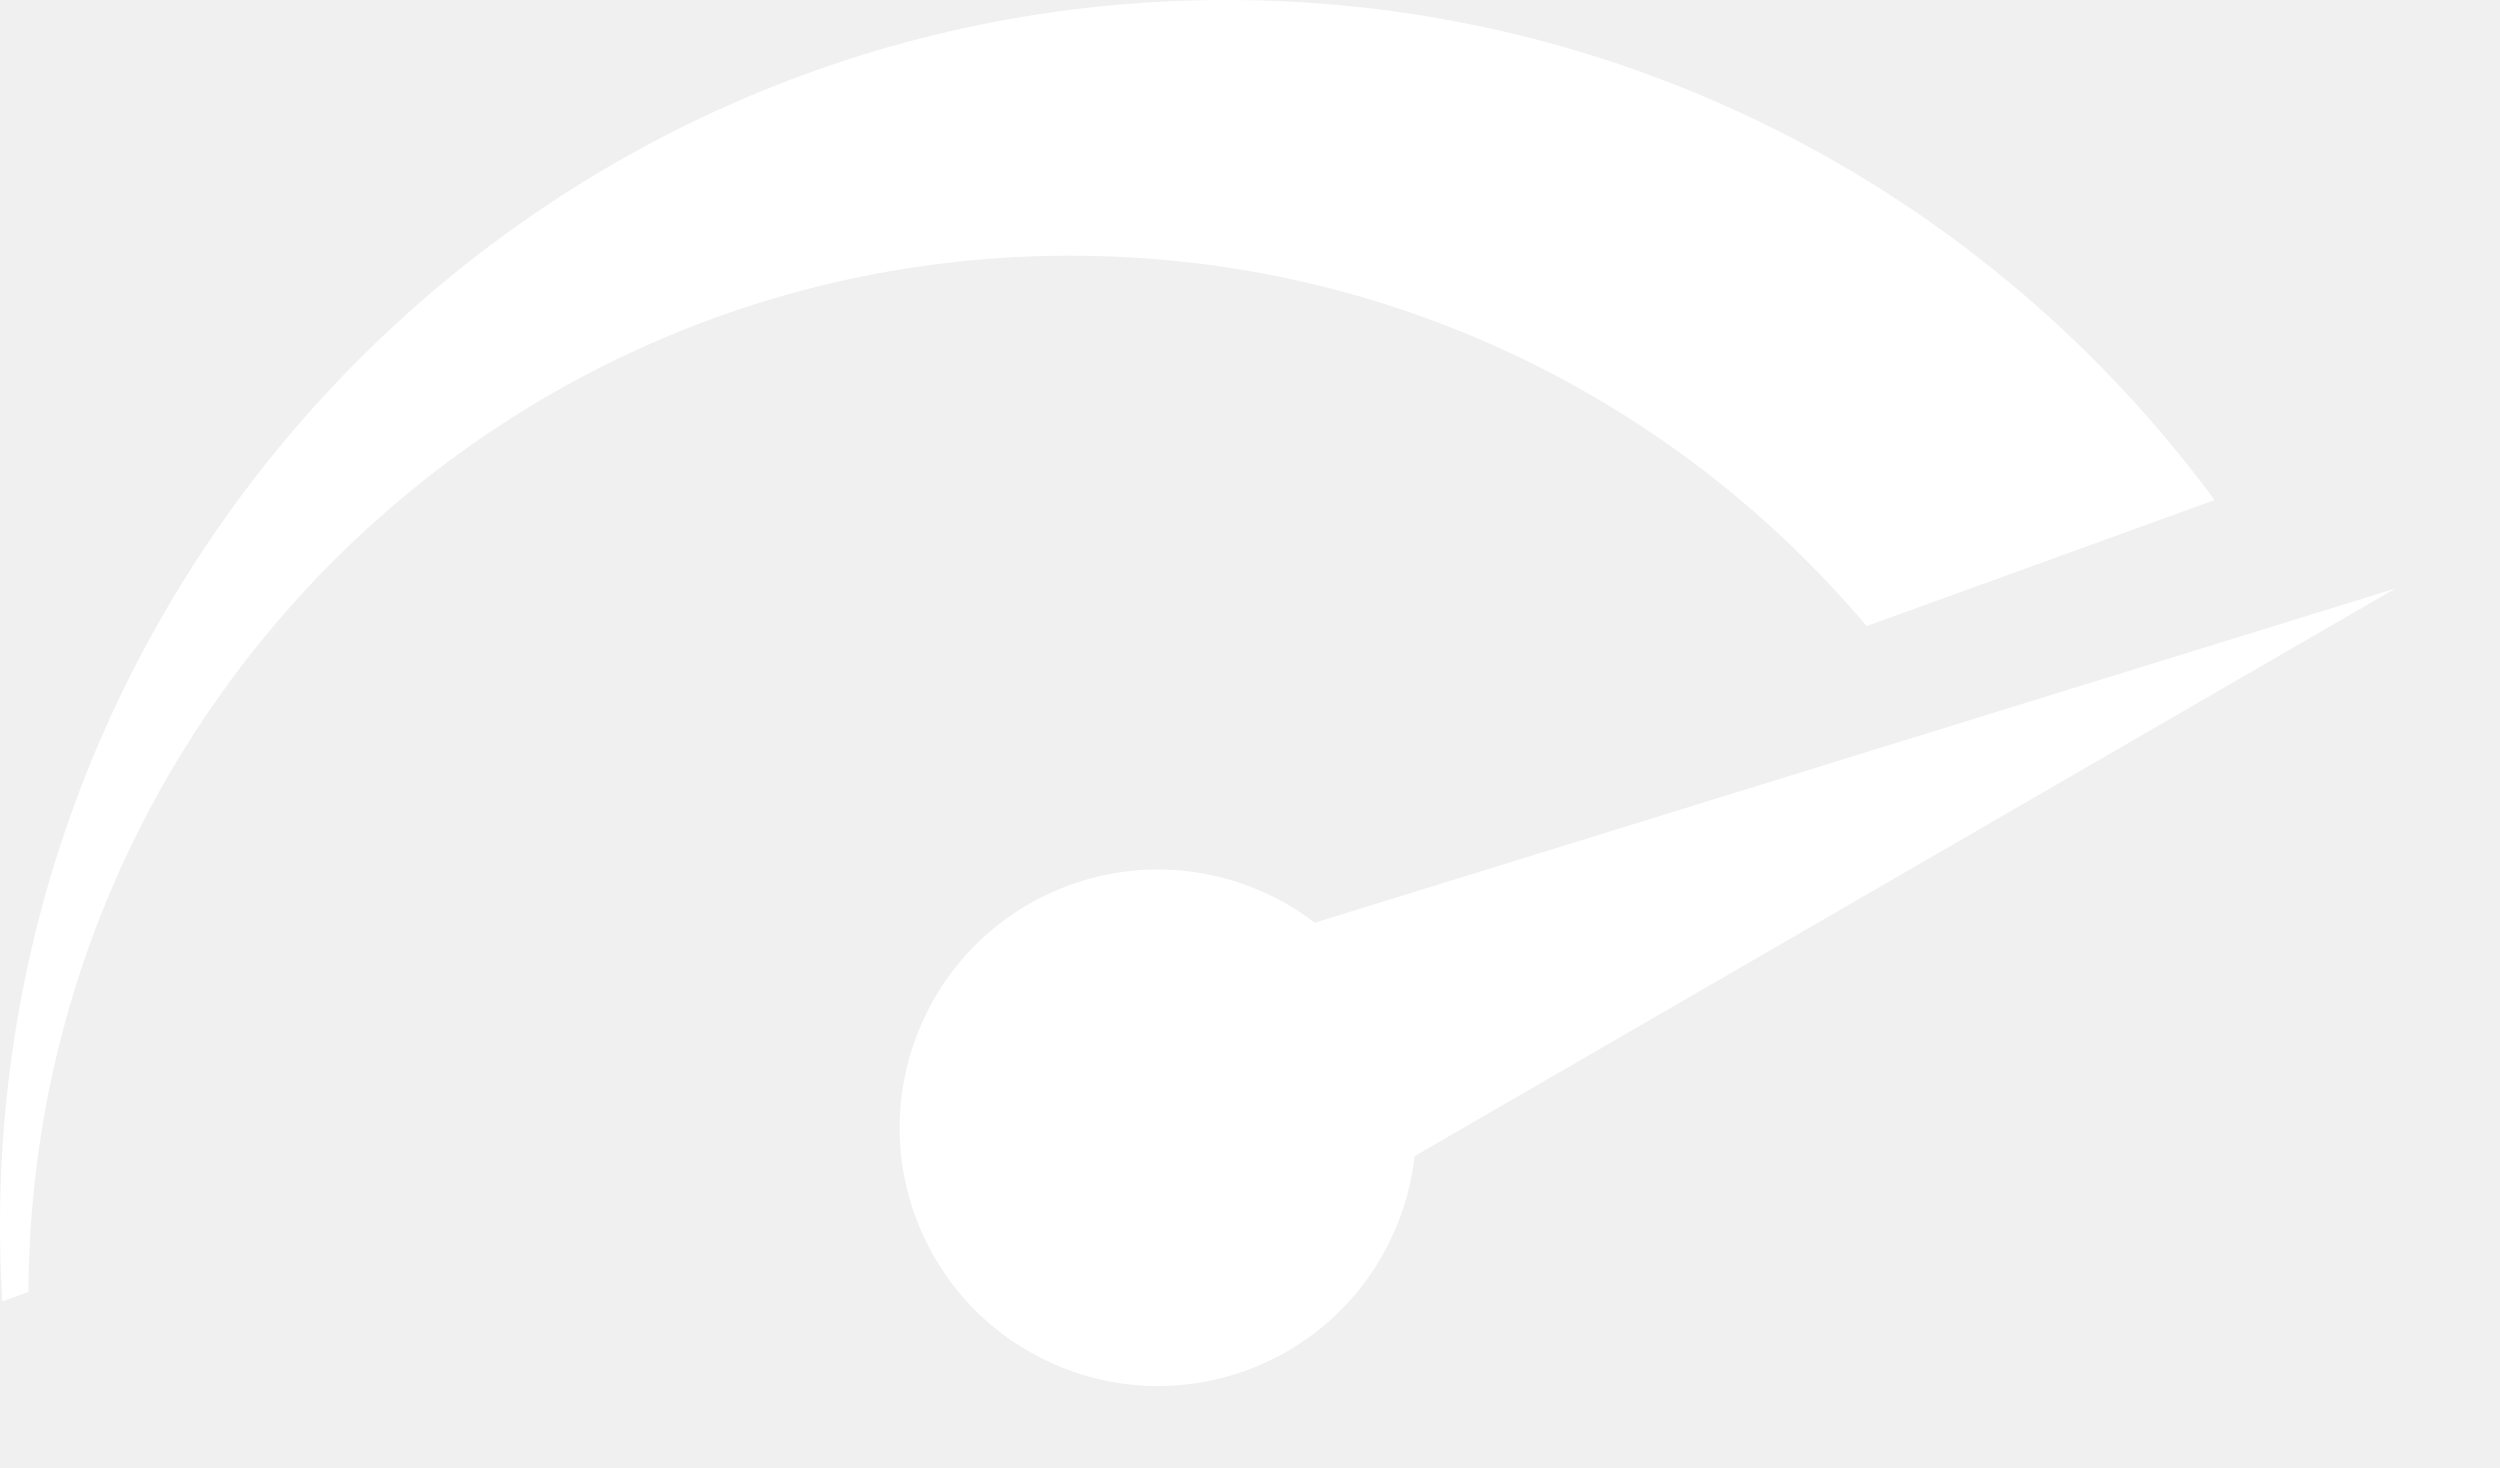
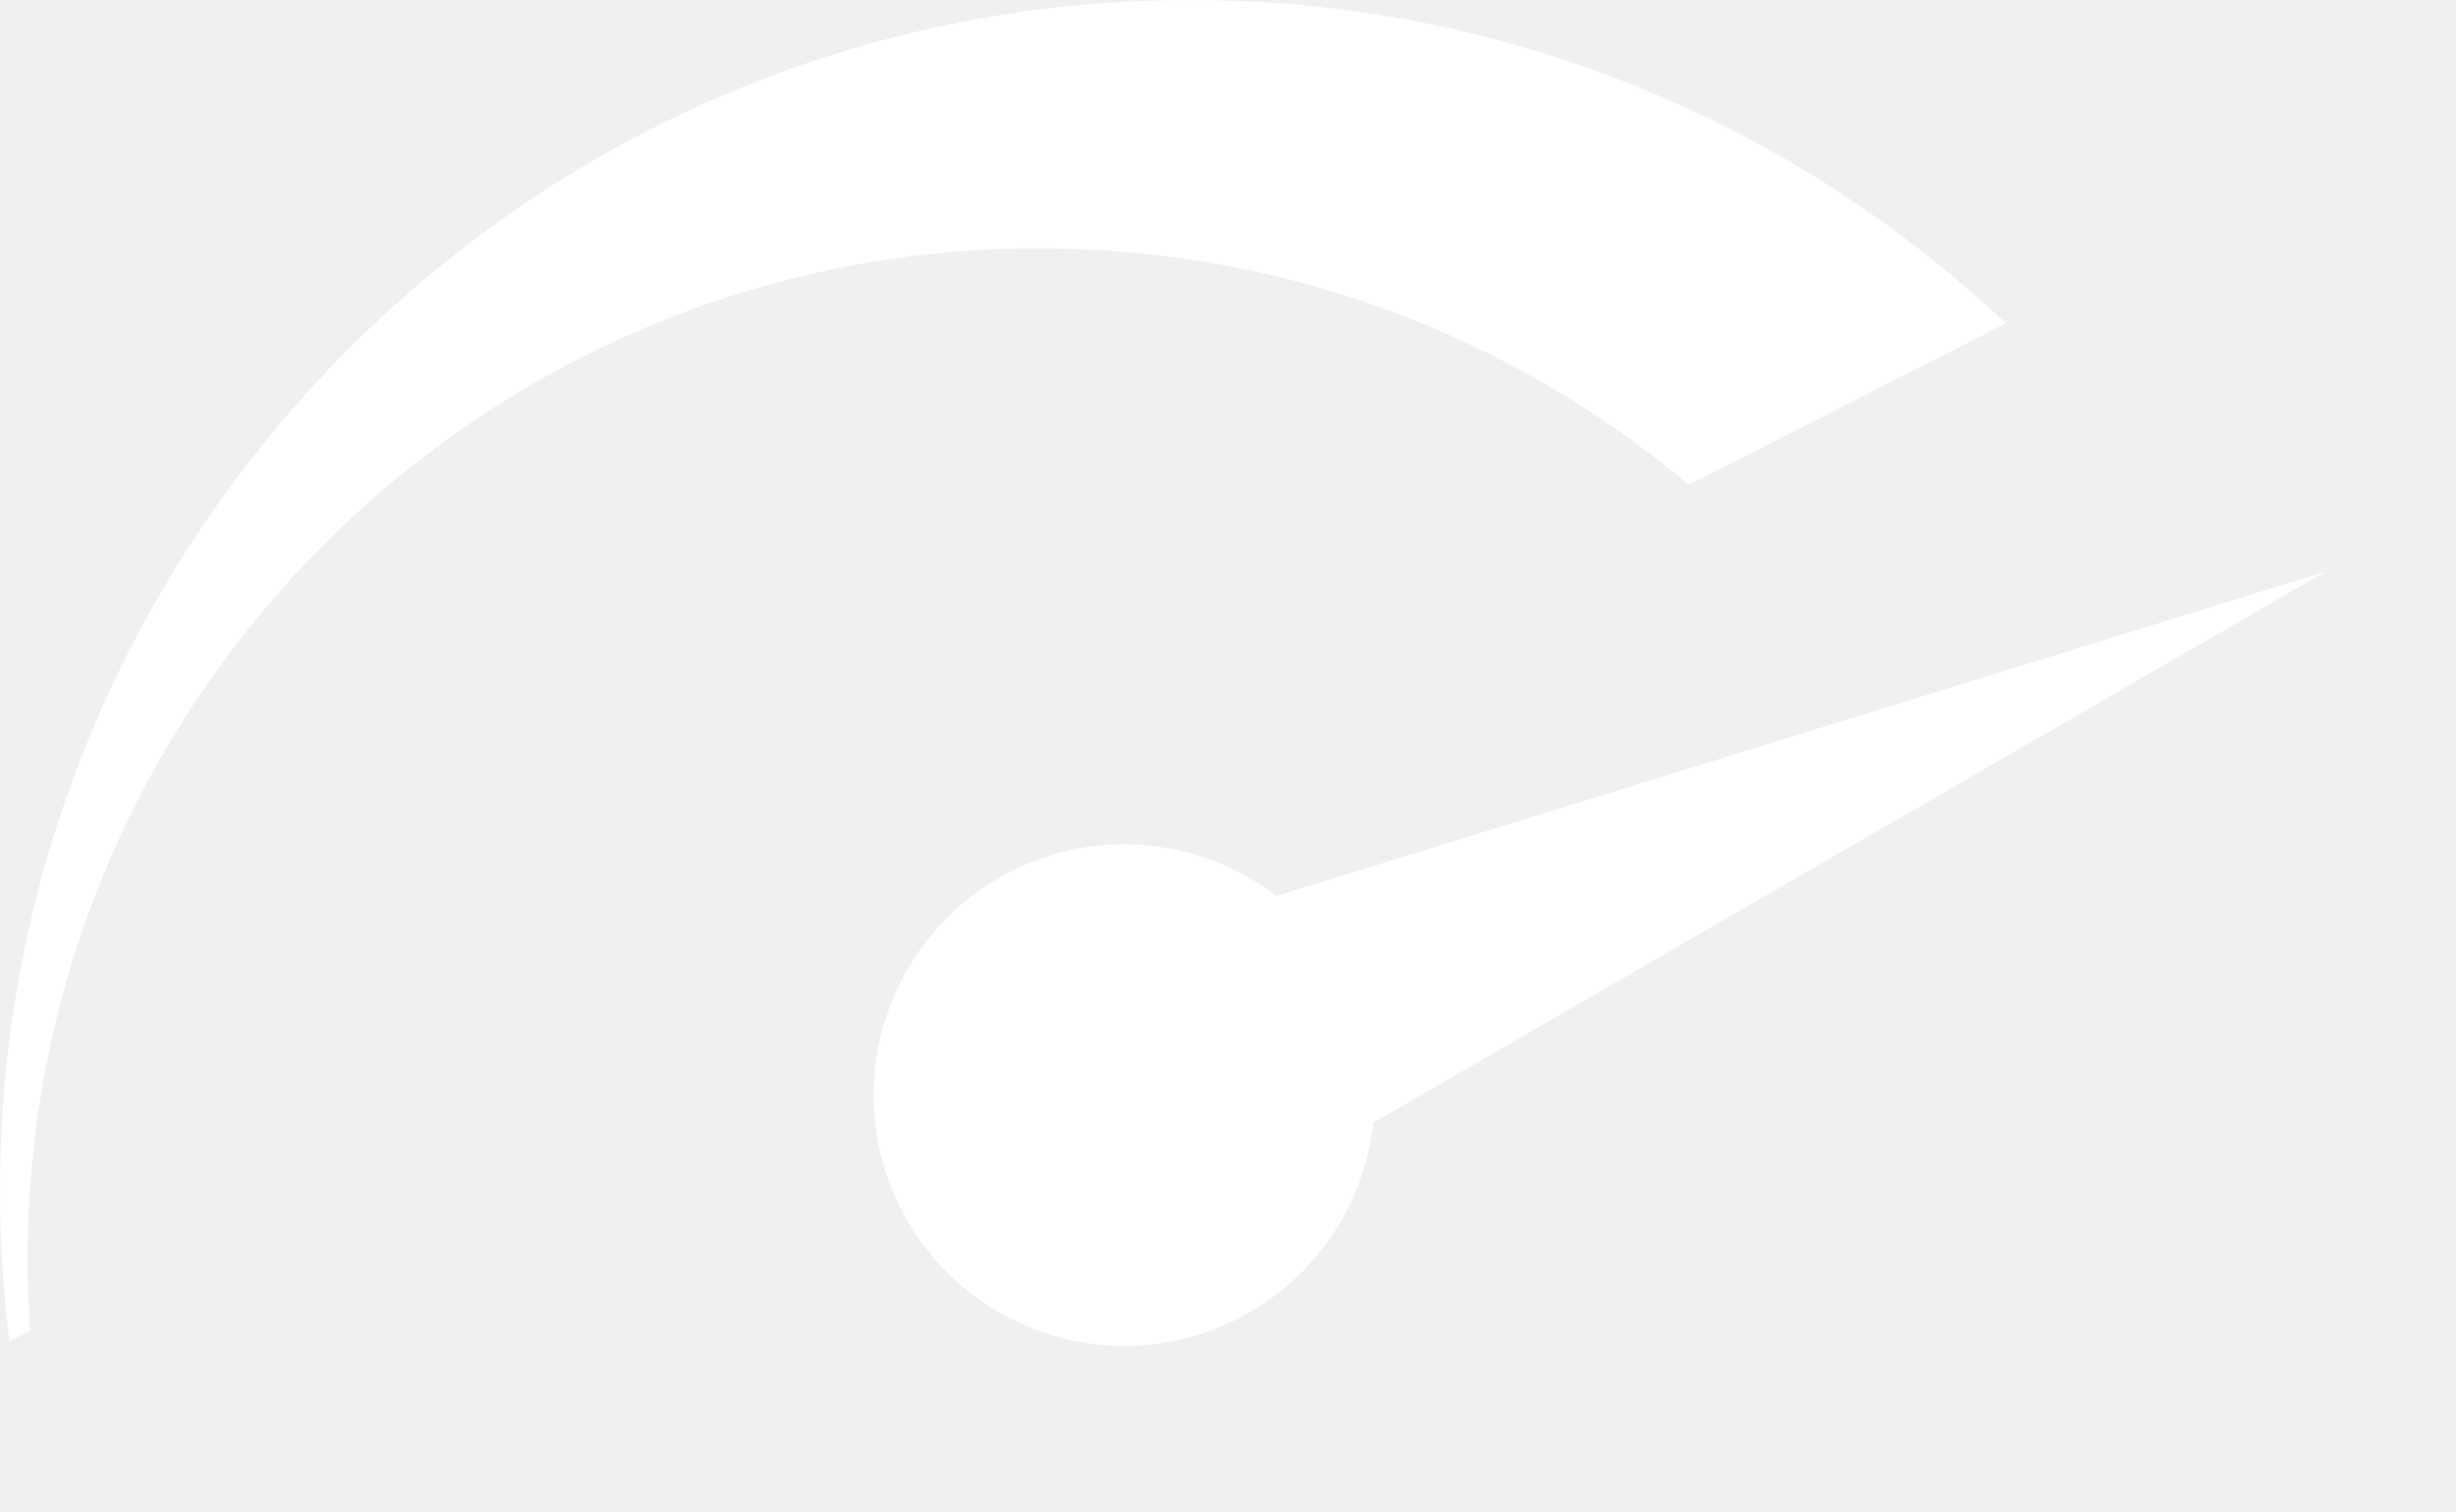
- <svg xmlns="http://www.w3.org/2000/svg" width="264" height="155" viewBox="0 0 264 155" fill="none">
-   <circle cx="122.274" cy="119.093" r="27.268" transform="rotate(66.3774 122.274 119.093)" fill="white" />
-   <path d="M252.946 62.149L128.153 134.37L115.2 104.752L252.946 62.149Z" fill="white" />
-   <path d="M129.5 0C172.318 0 210.28 20.782 233.855 52.808L197.116 66.114C176.938 42.195 146.744 27 113 27C52.442 27 3.315 75.936 3.003 136.421L0.24 137.422C0.082 134.801 0 132.16 0 129.5C0 57.979 57.979 0 129.5 0Z" fill="white" />
+ <svg xmlns="http://www.w3.org/2000/svg" width="26" height="16" viewBox="0 0 26 16" fill="none">
+   <circle cx="11.902" cy="11.592" r="2.654" transform="rotate(66.3774 11.9016 11.5922)" fill="white" />
+   <path d="M24.621 6.05L12.475 13.079L11.214 10.196L24.621 6.05Z" fill="white" />
+   <path d="M12.604 0C15.945 0 18.98 1.301 21.235 3.422L17.879 5.133C16.018 3.57 13.619 2.628 10.999 2.628C5.086 2.628 0.292 7.422 0.292 13.335C0.292 13.587 0.303 13.837 0.32 14.085L0.1 14.198C0.034 13.676 0 13.144 0 12.604C0 5.643 5.643 0 12.604 0Z" fill="white" />
</svg>
